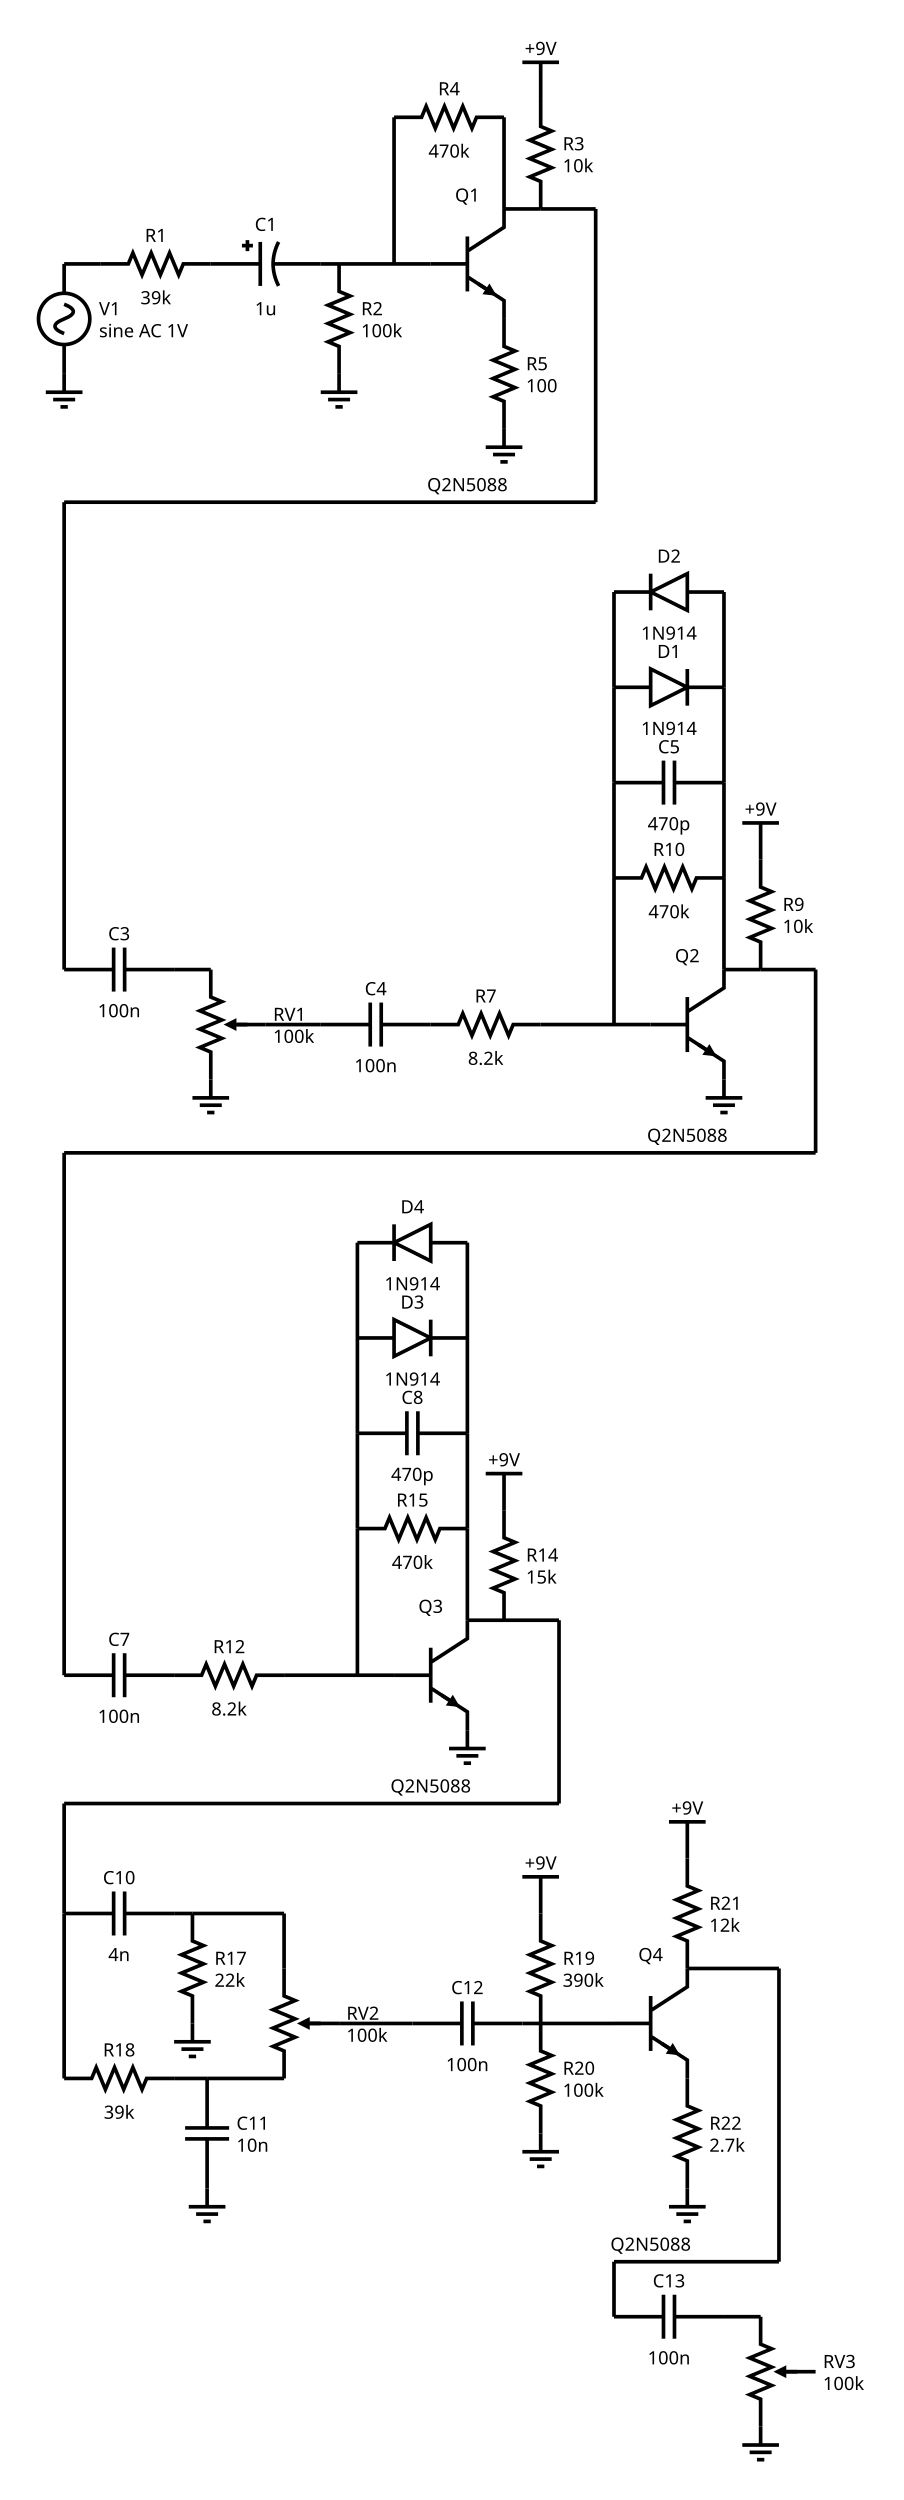
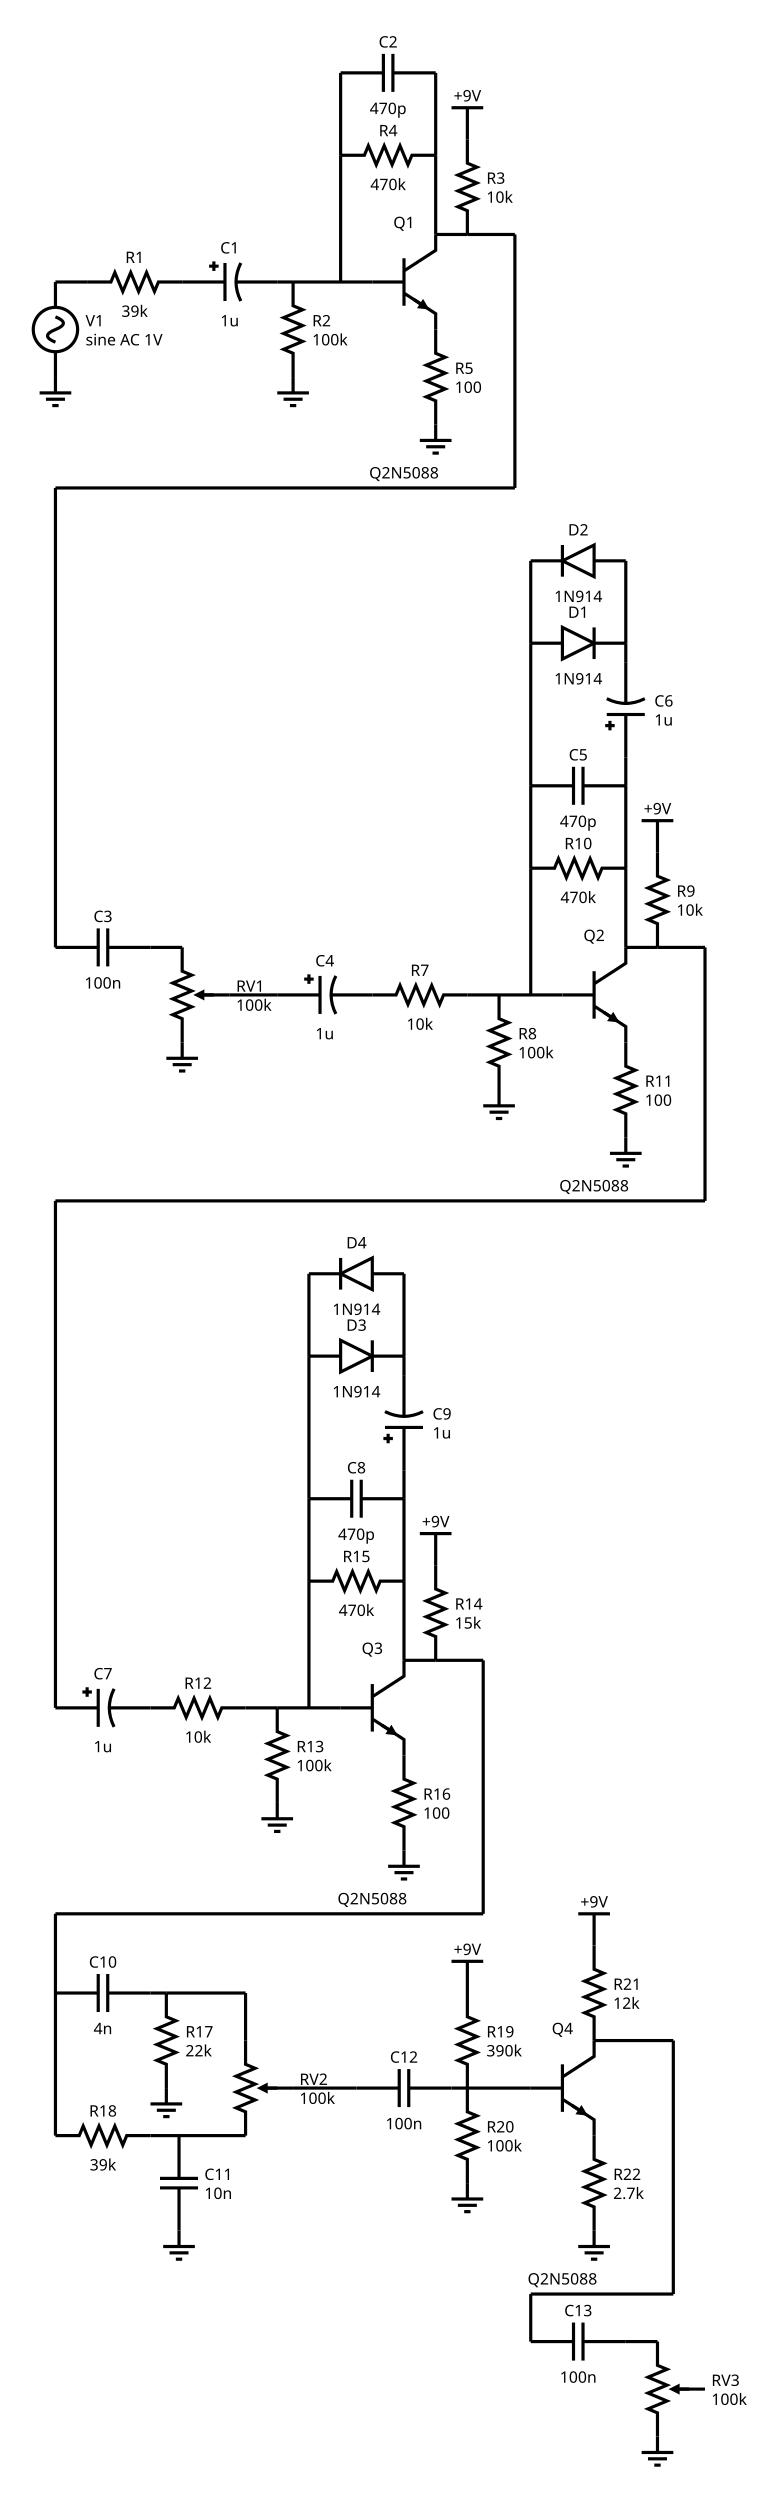
- <svg xmlns="http://www.w3.org/2000/svg" viewBox="-5 -14 493 1364" fill="none" stroke="currentColor" stroke-width="2">
-   <g data-ref="C1" transform="translate(110 130)">
-     <path d="M0 0H27M27 -12V12M37 -12Q31 0 37 12M33 0H60M17 -10H23M20 -13V-7" />
-   </g>
-   <g data-ref="C10" transform="translate(30 1030)">
-     <path d="M0 0H27M33 0H60M27 -12V12M33 -12V12" />
-   </g>
-   <g data-ref="C11" transform="translate(108 1120) rotate(-270)">
-     <path d="M0 0H27M33 0H60M27 -12V12M33 -12V12" />
-   </g>
-   <g transform="translate(108 1180)">
-     <path d="M0 0V10M-10 10H10M-6 14H6M-2 18H2" />
-   </g>
-   <g data-ref="C12" transform="translate(220 1090)">
-     <path d="M0 0H27M33 0H60M27 -12V12M33 -12V12" />
-   </g>
-   <g data-ref="C13" transform="translate(330 1250)">
-     <path d="M0 0H27M33 0H60M27 -12V12M33 -12V12" />
-   </g>
-   <g data-ref="C3" transform="translate(30 515)">
-     <path d="M0 0H27M33 0H60M27 -12V12M33 -12V12" />
-   </g>
-   <g data-ref="C4" transform="translate(170 545)">
-     <path d="M0 0H27M33 0H60M27 -12V12M33 -12V12" />
-   </g>
-   <g data-ref="C5" transform="translate(390 413) rotate(-180)">
-     <path d="M0 0H27M33 0H60M27 -12V12M33 -12V12" />
-   </g>
-   <g data-ref="C7" transform="translate(30 900)">
-     <path d="M0 0H27M33 0H60M27 -12V12M33 -12V12" />
-   </g>
-   <g data-ref="C8" transform="translate(250 768) rotate(-180)">
-     <path d="M0 0H27M33 0H60M27 -12V12M33 -12V12" />
-   </g>
-   <g data-ref="D1" transform="translate(330 361)">
+ <svg xmlns="http://www.w3.org/2000/svg" viewBox="-5 12 493 1578" fill="none" stroke="currentColor" stroke-width="2">
+   <g data-ref="C1" transform="translate(110 190)">
+     <path d="M0 0H27M27 -12V12M37 -12Q31 0 37 12M33 0H60M17 -10H23M20 -13V-7" />
+   </g>
+   <g data-ref="C10" transform="translate(30 1270)">
+     <path d="M0 0H27M33 0H60M27 -12V12M33 -12V12" />
+   </g>
+   <g data-ref="C11" transform="translate(108 1360) rotate(-270)">
+     <path d="M0 0H27M33 0H60M27 -12V12M33 -12V12" />
+   </g>
+   <g transform="translate(108 1420)">
+     <path d="M0 0V10M-10 10H10M-6 14H6M-2 18H2" />
+   </g>
+   <g data-ref="C12" transform="translate(220 1330)">
+     <path d="M0 0H27M33 0H60M27 -12V12M33 -12V12" />
+   </g>
+   <g data-ref="C13" transform="translate(330 1490)">
+     <path d="M0 0H27M33 0H60M27 -12V12M33 -12V12" />
+   </g>
+   <g data-ref="C2" transform="translate(270 58) rotate(-180)">
+     <path d="M0 0H27M33 0H60M27 -12V12M33 -12V12" />
+   </g>
+   <g data-ref="C3" transform="translate(30 610)">
+     <path d="M0 0H27M33 0H60M27 -12V12M33 -12V12" />
+   </g>
+   <g data-ref="C4" transform="translate(170 640)">
+     <path d="M0 0H27M27 -12V12M37 -12Q31 0 37 12M33 0H60M17 -10H23M20 -13V-7" />
+   </g>
+   <g data-ref="C5" transform="translate(390 508) rotate(-180)">
+     <path d="M0 0H27M33 0H60M27 -12V12M33 -12V12" />
+   </g>
+   <g data-ref="C6" transform="translate(390 490) rotate(-90)">
+     <path d="M0 0H27M27 -12V12M37 -12Q31 0 37 12M33 0H60M17 -10H23M20 -13V-7" />
+   </g>
+   <g data-ref="C7" transform="translate(30 1090)">
+     <path d="M0 0H27M27 -12V12M37 -12Q31 0 37 12M33 0H60M17 -10H23M20 -13V-7" />
+   </g>
+   <g data-ref="C8" transform="translate(250 958) rotate(-180)">
+     <path d="M0 0H27M33 0H60M27 -12V12M33 -12V12" />
+   </g>
+   <g data-ref="C9" transform="translate(250 940) rotate(-90)">
+     <path d="M0 0H27M27 -12V12M37 -12Q31 0 37 12M33 0H60M17 -10H23M20 -13V-7" />
+   </g>
+   <g data-ref="D1" transform="translate(330 418)">
    <path d="M0 0H20M40 0H60M20 -10V10L40 0Z M40 -10V10" />
  </g>
-   <g data-ref="D2" transform="translate(390 309) rotate(-180)">
+   <g data-ref="D2" transform="translate(390 366) rotate(-180)">
    <path d="M0 0H20M40 0H60M20 -10V10L40 0Z M40 -10V10" />
  </g>
-   <g data-ref="D3" transform="translate(190 716)">
+   <g data-ref="D3" transform="translate(190 868)">
    <path d="M0 0H20M40 0H60M20 -10V10L40 0Z M40 -10V10" />
  </g>
-   <g data-ref="D4" transform="translate(250 664) rotate(-180)">
+   <g data-ref="D4" transform="translate(250 816) rotate(-180)">
    <path d="M0 0H20M40 0H60M20 -10V10L40 0Z M40 -10V10" />
  </g>
-   <g data-ref="Q1" transform="translate(230 130)">
+   <g data-ref="Q1" transform="translate(230 190)">
    <path d="M0 0H20M20 -15V15M20 -7L40 -20V-30M20 7L40 20V30" />
    <path d="M26 10.9L30.13 13.59" />
    <path fill="currentColor" stroke="none" d="M36 17.4L28.22 16.52L32.04 10.65Z" />
  </g>
-   <g data-ref="Q2" transform="translate(350 545)">
+   <g data-ref="Q2" transform="translate(350 640)">
    <path d="M0 0H20M20 -15V15M20 -7L40 -20V-30M20 7L40 20V30" />
    <path d="M26 10.9L30.13 13.59" />
    <path fill="currentColor" stroke="none" d="M36 17.4L28.22 16.52L32.04 10.65Z" />
  </g>
-   <g transform="translate(390 575)">
-     <path d="M0 0V10M-10 10H10M-6 14H6M-2 18H2" />
-   </g>
-   <g data-ref="Q3" transform="translate(210 900)">
+   <g data-ref="Q3" transform="translate(210 1090)">
    <path d="M0 0H20M20 -15V15M20 -7L40 -20V-30M20 7L40 20V30" />
    <path d="M26 10.9L30.13 13.59" />
    <path fill="currentColor" stroke="none" d="M36 17.4L28.22 16.52L32.04 10.65Z" />
  </g>
-   <g transform="translate(250 930)">
-     <path d="M0 0V10M-10 10H10M-6 14H6M-2 18H2" />
-   </g>
-   <g data-ref="Q4" transform="translate(330 1090)">
+   <g data-ref="Q4" transform="translate(330 1330)">
    <path d="M0 0H20M20 -15V15M20 -7L40 -20V-30M20 7L40 20V30" />
    <path d="M26 10.9L30.13 13.59" />
    <path fill="currentColor" stroke="none" d="M36 17.4L28.22 16.52L32.04 10.65Z" />
  </g>
-   <g data-ref="R1" transform="translate(50 130)">
-     <path d="M0 0H15L17.5 -6L22.5 6L27.5 -6L32.5 6L37.5 -6L42.5 6L45 0H60" />
-   </g>
-   <g data-ref="R10" transform="translate(390 465) rotate(-180)">
-     <path d="M0 0H15L17.5 -6L22.5 6L27.5 -6L32.5 6L37.5 -6L42.5 6L45 0H60" />
-   </g>
-   <g data-ref="R12" transform="translate(90 900)">
-     <path d="M0 0H15L17.5 -6L22.5 6L27.5 -6L32.5 6L37.5 -6L42.5 6L45 0H60" />
-   </g>
-   <g data-ref="R14" transform="translate(270 810) rotate(-270)">
-     <path d="M0 0H15L17.5 -6L22.5 6L27.5 -6L32.5 6L37.5 -6L42.5 6L45 0H60" />
-   </g>
-   <g transform="translate(270 810)">
-     <path d="M0 0V-20M-10 -20H10" />
-   </g>
-   <g data-ref="R15" transform="translate(250 820) rotate(-180)">
-     <path d="M0 0H15L17.5 -6L22.5 6L27.5 -6L32.5 6L37.5 -6L42.5 6L45 0H60" />
-   </g>
-   <g data-ref="R17" transform="translate(100 1030) rotate(-270)">
-     <path d="M0 0H15L17.5 -6L22.5 6L27.5 -6L32.5 6L37.5 -6L42.5 6L45 0H60" />
-   </g>
-   <g transform="translate(100 1090)">
-     <path d="M0 0V10M-10 10H10M-6 14H6M-2 18H2" />
-   </g>
-   <g data-ref="R18" transform="translate(30 1120)">
-     <path d="M0 0H15L17.5 -6L22.5 6L27.5 -6L32.5 6L37.5 -6L42.5 6L45 0H60" />
-   </g>
-   <g data-ref="R19" transform="translate(290 1030) rotate(-270)">
-     <path d="M0 0H15L17.5 -6L22.5 6L27.5 -6L32.5 6L37.5 -6L42.5 6L45 0H60" />
-   </g>
-   <g transform="translate(290 1030)">
-     <path d="M0 0V-20M-10 -20H10" />
-   </g>
-   <g data-ref="R2" transform="translate(180 130) rotate(-270)">
-     <path d="M0 0H15L17.5 -6L22.5 6L27.5 -6L32.5 6L37.5 -6L42.5 6L45 0H60" />
-   </g>
-   <g transform="translate(180 190)">
-     <path d="M0 0V10M-10 10H10M-6 14H6M-2 18H2" />
-   </g>
-   <g data-ref="R20" transform="translate(290 1090) rotate(-270)">
-     <path d="M0 0H15L17.5 -6L22.5 6L27.5 -6L32.5 6L37.5 -6L42.5 6L45 0H60" />
-   </g>
-   <g transform="translate(290 1150)">
-     <path d="M0 0V10M-10 10H10M-6 14H6M-2 18H2" />
-   </g>
-   <g data-ref="R21" transform="translate(370 1000) rotate(-270)">
-     <path d="M0 0H15L17.5 -6L22.5 6L27.5 -6L32.5 6L37.5 -6L42.5 6L45 0H60" />
-   </g>
-   <g transform="translate(370 1000)">
-     <path d="M0 0V-20M-10 -20H10" />
-   </g>
-   <g data-ref="R22" transform="translate(370 1120) rotate(-270)">
-     <path d="M0 0H15L17.5 -6L22.5 6L27.5 -6L32.5 6L37.5 -6L42.5 6L45 0H60" />
-   </g>
-   <g transform="translate(370 1180)">
-     <path d="M0 0V10M-10 10H10M-6 14H6M-2 18H2" />
-   </g>
-   <g data-ref="R3" transform="translate(290 40) rotate(-270)">
-     <path d="M0 0H15L17.5 -6L22.5 6L27.5 -6L32.5 6L37.5 -6L42.5 6L45 0H60" />
-   </g>
-   <g data-ref="R4" transform="translate(270 50) rotate(-180)">
-     <path d="M0 0H15L17.5 -6L22.5 6L27.5 -6L32.5 6L37.5 -6L42.5 6L45 0H60" />
-   </g>
-   <g data-ref="R5" transform="translate(270 160) rotate(-270)">
-     <path d="M0 0H15L17.5 -6L22.5 6L27.5 -6L32.5 6L37.5 -6L42.5 6L45 0H60" />
-   </g>
-   <g transform="translate(270 220)">
-     <path d="M0 0V10M-10 10H10M-6 14H6M-2 18H2" />
-   </g>
-   <g data-ref="R7" transform="translate(230 545)">
-     <path d="M0 0H15L17.5 -6L22.5 6L27.5 -6L32.5 6L37.5 -6L42.5 6L45 0H60" />
-   </g>
-   <g data-ref="R9" transform="translate(410 455) rotate(-270)">
-     <path d="M0 0H15L17.5 -6L22.5 6L27.5 -6L32.5 6L37.5 -6L42.5 6L45 0H60" />
-   </g>
-   <g transform="translate(410 455)">
-     <path d="M0 0V-20M-10 -20H10" />
-   </g>
-   <g data-ref="RV1" transform="translate(110 515) rotate(-270)">
+   <g data-ref="R1" transform="translate(50 190)">
+     <path d="M0 0H15L17.5 -6L22.5 6L27.5 -6L32.5 6L37.5 -6L42.5 6L45 0H60" />
+   </g>
+   <g data-ref="R10" transform="translate(390 560) rotate(-180)">
+     <path d="M0 0H15L17.5 -6L22.5 6L27.5 -6L32.5 6L37.5 -6L42.5 6L45 0H60" />
+   </g>
+   <g data-ref="R11" transform="translate(390 670) rotate(-270)">
+     <path d="M0 0H15L17.5 -6L22.5 6L27.5 -6L32.5 6L37.5 -6L42.5 6L45 0H60" />
+   </g>
+   <g transform="translate(390 730)">
+     <path d="M0 0V10M-10 10H10M-6 14H6M-2 18H2" />
+   </g>
+   <g data-ref="R12" transform="translate(90 1090)">
+     <path d="M0 0H15L17.5 -6L22.5 6L27.5 -6L32.5 6L37.5 -6L42.5 6L45 0H60" />
+   </g>
+   <g data-ref="R13" transform="translate(170 1090) rotate(-270)">
+     <path d="M0 0H15L17.5 -6L22.5 6L27.5 -6L32.5 6L37.5 -6L42.5 6L45 0H60" />
+   </g>
+   <g transform="translate(170 1150)">
+     <path d="M0 0V10M-10 10H10M-6 14H6M-2 18H2" />
+   </g>
+   <g data-ref="R14" transform="translate(270 1000) rotate(-270)">
+     <path d="M0 0H15L17.5 -6L22.5 6L27.5 -6L32.5 6L37.5 -6L42.5 6L45 0H60" />
+   </g>
+   <g transform="translate(270 1000)">
+     <path d="M0 0V-20M-10 -20H10" />
+   </g>
+   <g data-ref="R15" transform="translate(250 1010) rotate(-180)">
+     <path d="M0 0H15L17.5 -6L22.5 6L27.5 -6L32.5 6L37.5 -6L42.5 6L45 0H60" />
+   </g>
+   <g data-ref="R16" transform="translate(250 1120) rotate(-270)">
+     <path d="M0 0H15L17.5 -6L22.5 6L27.5 -6L32.5 6L37.5 -6L42.5 6L45 0H60" />
+   </g>
+   <g transform="translate(250 1180)">
+     <path d="M0 0V10M-10 10H10M-6 14H6M-2 18H2" />
+   </g>
+   <g data-ref="R17" transform="translate(100 1270) rotate(-270)">
+     <path d="M0 0H15L17.5 -6L22.5 6L27.5 -6L32.5 6L37.5 -6L42.5 6L45 0H60" />
+   </g>
+   <g transform="translate(100 1330)">
+     <path d="M0 0V10M-10 10H10M-6 14H6M-2 18H2" />
+   </g>
+   <g data-ref="R18" transform="translate(30 1360)">
+     <path d="M0 0H15L17.5 -6L22.5 6L27.5 -6L32.5 6L37.5 -6L42.5 6L45 0H60" />
+   </g>
+   <g data-ref="R19" transform="translate(290 1270) rotate(-270)">
+     <path d="M0 0H15L17.5 -6L22.5 6L27.5 -6L32.5 6L37.5 -6L42.5 6L45 0H60" />
+   </g>
+   <g transform="translate(290 1270)">
+     <path d="M0 0V-20M-10 -20H10" />
+   </g>
+   <g data-ref="R2" transform="translate(180 190) rotate(-270)">
+     <path d="M0 0H15L17.5 -6L22.5 6L27.5 -6L32.5 6L37.5 -6L42.5 6L45 0H60" />
+   </g>
+   <g transform="translate(180 250)">
+     <path d="M0 0V10M-10 10H10M-6 14H6M-2 18H2" />
+   </g>
+   <g data-ref="R20" transform="translate(290 1330) rotate(-270)">
+     <path d="M0 0H15L17.5 -6L22.5 6L27.5 -6L32.5 6L37.5 -6L42.5 6L45 0H60" />
+   </g>
+   <g transform="translate(290 1390)">
+     <path d="M0 0V10M-10 10H10M-6 14H6M-2 18H2" />
+   </g>
+   <g data-ref="R21" transform="translate(370 1240) rotate(-270)">
+     <path d="M0 0H15L17.5 -6L22.5 6L27.5 -6L32.5 6L37.5 -6L42.5 6L45 0H60" />
+   </g>
+   <g transform="translate(370 1240)">
+     <path d="M0 0V-20M-10 -20H10" />
+   </g>
+   <g data-ref="R22" transform="translate(370 1360) rotate(-270)">
+     <path d="M0 0H15L17.5 -6L22.5 6L27.5 -6L32.5 6L37.5 -6L42.5 6L45 0H60" />
+   </g>
+   <g transform="translate(370 1420)">
+     <path d="M0 0V10M-10 10H10M-6 14H6M-2 18H2" />
+   </g>
+   <g data-ref="R3" transform="translate(290 100) rotate(-270)">
+     <path d="M0 0H15L17.5 -6L22.5 6L27.5 -6L32.5 6L37.5 -6L42.5 6L45 0H60" />
+   </g>
+   <g data-ref="R4" transform="translate(270 110) rotate(-180)">
+     <path d="M0 0H15L17.5 -6L22.5 6L27.5 -6L32.5 6L37.5 -6L42.5 6L45 0H60" />
+   </g>
+   <g data-ref="R5" transform="translate(270 220) rotate(-270)">
+     <path d="M0 0H15L17.5 -6L22.5 6L27.5 -6L32.5 6L37.5 -6L42.5 6L45 0H60" />
+   </g>
+   <g transform="translate(270 280)">
+     <path d="M0 0V10M-10 10H10M-6 14H6M-2 18H2" />
+   </g>
+   <g data-ref="R7" transform="translate(230 640)">
+     <path d="M0 0H15L17.5 -6L22.5 6L27.5 -6L32.5 6L37.5 -6L42.5 6L45 0H60" />
+   </g>
+   <g data-ref="R8" transform="translate(310 640) rotate(-270)">
+     <path d="M0 0H15L17.5 -6L22.5 6L27.5 -6L32.5 6L37.5 -6L42.5 6L45 0H60" />
+   </g>
+   <g transform="translate(310 700)">
+     <path d="M0 0V10M-10 10H10M-6 14H6M-2 18H2" />
+   </g>
+   <g data-ref="R9" transform="translate(410 550) rotate(-270)">
+     <path d="M0 0H15L17.5 -6L22.5 6L27.5 -6L32.5 6L37.5 -6L42.5 6L45 0H60" />
+   </g>
+   <g transform="translate(410 550)">
+     <path d="M0 0V-20M-10 -20H10" />
+   </g>
+   <g data-ref="RV1" transform="translate(110 610) rotate(-270)">
    <path d="M0 0H15L17.5 -6L22.5 6L27.5 -6L32.5 6L37.5 -6L42.5 6L45 0H60M30 -30V-12" />
    <path d="M30 -20L30 -14" />
    <path fill="currentColor" stroke="none" d="M30 -7L26.5 -14L33.5 -14Z" />
  </g>
-   <g transform="translate(110 575)">
-     <path d="M0 0V10M-10 10H10M-6 14H6M-2 18H2" />
-   </g>
-   <g data-ref="RV2" transform="translate(150 1060) rotate(-270)">
+   <g transform="translate(110 670)">
+     <path d="M0 0V10M-10 10H10M-6 14H6M-2 18H2" />
+   </g>
+   <g data-ref="RV2" transform="translate(150 1300) rotate(-270)">
    <path d="M0 0H15L17.5 -6L22.5 6L27.5 -6L32.5 6L37.5 -6L42.5 6L45 0H60M30 -30V-12" />
    <path d="M30 -20L30 -14" />
    <path fill="currentColor" stroke="none" d="M30 -7L26.5 -14L33.5 -14Z" />
  </g>
-   <g data-ref="RV3" transform="translate(410 1250) rotate(-270)">
+   <g data-ref="RV3" transform="translate(410 1490) rotate(-270)">
    <path d="M0 0H15L17.5 -6L22.5 6L27.5 -6L32.5 6L37.5 -6L42.5 6L45 0H60M30 -30V-12" />
    <path d="M30 -20L30 -14" />
    <path fill="currentColor" stroke="none" d="M30 -7L26.5 -14L33.5 -14Z" />
  </g>
-   <g transform="translate(410 1310)">
-     <path d="M0 0V10M-10 10H10M-6 14H6M-2 18H2" />
-   </g>
-   <g data-ref="V1" transform="translate(30 130) rotate(-270)">
+   <g transform="translate(410 1550)">
+     <path d="M0 0V10M-10 10H10M-6 14H6M-2 18H2" />
+   </g>
+   <g data-ref="V1" transform="translate(30 190) rotate(-270)">
    <path d="M0 0H16M44 0H60M22 0Q26 -10 30 0T38 0" />
    <circle cx="30" cy="0" r="14" />
  </g>
-   <g transform="translate(30 190)">
-     <path d="M0 0V10M-10 10H10M-6 14H6M-2 18H2" />
-   </g>
-   <g data-ref="V2" transform="translate(290 40)">
-     <path d="M0 0V-20M-10 -20H10" />
-   </g>
-   <polyline data-net="in" points="30,130 50,130" />
-   <polyline data-net="b1" points="170,130 180,130" />
-   <polyline data-net="b1" points="180,130 230,130" />
-   <polyline data-net="c1" points="270,100 270,50" />
-   <polyline data-net="b1" points="210,50 210,130" />
-   <polyline data-net="c1" points="270,100 290,100" />
-   <polyline data-net="s1" points="90,515 110,515" />
-   <polyline data-net="w1" points="140,545 170,545" />
-   <polyline data-net="b2" points="290,545 350,545" />
-   <polyline data-net="c2" points="390,515 410,515" />
-   <polyline data-net="c2" points="390,515 390,465" />
-   <polyline data-net="c2" points="390,465 390,413" />
-   <polyline data-net="c2" points="390,413 390,361" />
-   <polyline data-net="c2" points="390,361 390,309" />
-   <polyline data-net="b2" points="330,545 330,465" />
-   <polyline data-net="b2" points="330,465 330,413" />
-   <polyline data-net="b2" points="330,413 330,361" />
-   <polyline data-net="b2" points="330,361 330,309" />
-   <polyline data-net="c1" points="320,100 320,260" />
-   <polyline data-net="c1" points="320,260 30,260" />
-   <polyline data-net="c1" points="30,260 30,515" />
-   <polyline data-net="c1" points="290,100 320,100" />
-   <polyline data-net="c2" points="410,515 440,515" />
-   <polyline data-net="c2" points="440,515 440,615" />
-   <polyline data-net="c2" points="440,615 30,615" />
-   <polyline data-net="c2" points="30,615 30,900" />
-   <polyline data-net="b3" points="150,900 210,900" />
-   <polyline data-net="c3" points="250,870 270,870" />
-   <polyline data-net="c3" points="250,870 250,820" />
-   <polyline data-net="c3" points="250,820 250,768" />
-   <polyline data-net="c3" points="250,768 250,716" />
-   <polyline data-net="c3" points="250,716 250,664" />
-   <polyline data-net="b3" points="190,900 190,820" />
-   <polyline data-net="b3" points="190,820 190,768" />
-   <polyline data-net="b3" points="190,768 190,716" />
-   <polyline data-net="b3" points="190,716 190,664" />
-   <polyline data-net="c3" points="270,870 300,870" />
-   <polyline data-net="c3" points="300,870 300,970" />
-   <polyline data-net="c3" points="300,970 30,970" />
-   <polyline data-net="c3" points="30,970 30,1030" />
-   <polyline data-net="c3" points="30,1030 30,1120" />
-   <polyline data-net="h" points="90,1030 100,1030" />
-   <polyline data-net="h" points="100,1030 150,1030" />
-   <polyline data-net="h" points="150,1030 150,1060" />
-   <polyline data-net="l" points="90,1120 108,1120" />
-   <polyline data-net="l" points="108,1120 150,1120" />
-   <polyline data-net="w2" points="180,1090 220,1090" />
-   <polyline data-net="b4" points="280,1090 290,1090" />
-   <polyline data-net="b4" points="290,1090 330,1090" />
-   <polyline data-net="c4" points="370,1060 420,1060" />
-   <polyline data-net="c4" points="420,1060 420,1220" />
-   <polyline data-net="c4" points="420,1220 330,1220" />
-   <polyline data-net="c4" points="330,1220 330,1250" />
-   <polyline data-net="v1" points="390,1250 410,1250" />
+   <g transform="translate(30 250)">
+     <path d="M0 0V10M-10 10H10M-6 14H6M-2 18H2" />
+   </g>
+   <g data-ref="V2" transform="translate(290 100)">
+     <path d="M0 0V-20M-10 -20H10" />
+   </g>
+   <polyline data-net="in" points="30,190 50,190" />
+   <polyline data-net="b1" points="170,190 180,190" />
+   <polyline data-net="b1" points="180,190 230,190" />
+   <polyline data-net="c1" points="270,160 270,110" />
+   <polyline data-net="c1" points="270,110 270,58" />
+   <polyline data-net="b1" points="210,110 210,58" />
+   <polyline data-net="b1" points="210,110 210,190" />
+   <polyline data-net="c1" points="270,160 290,160" />
+   <polyline data-net="s1" points="90,610 110,610" />
+   <polyline data-net="w1" points="140,640 170,640" />
+   <polyline data-net="b2" points="290,640 310,640" />
+   <polyline data-net="b2" points="310,640 350,640" />
+   <polyline data-net="c2" points="390,610 410,610" />
+   <polyline data-net="c2" points="390,610 390,560" />
+   <polyline data-net="c2" points="390,560 390,508" />
+   <polyline data-net="c2" points="390,508 390,490" />
+   <polyline data-net="d2" points="390,430 390,418" />
+   <polyline data-net="d2" points="390,418 390,366" />
+   <polyline data-net="b2" points="330,640 330,560" />
+   <polyline data-net="b2" points="330,560 330,508" />
+   <polyline data-net="b2" points="330,508 330,418" />
+   <polyline data-net="b2" points="330,418 330,366" />
+   <polyline data-net="c1" points="320,160 320,320" />
+   <polyline data-net="c1" points="320,320 30,320" />
+   <polyline data-net="c1" points="30,320 30,610" />
+   <polyline data-net="c1" points="290,160 320,160" />
+   <polyline data-net="c2" points="410,610 440,610" />
+   <polyline data-net="c2" points="440,610 440,770" />
+   <polyline data-net="c2" points="440,770 30,770" />
+   <polyline data-net="c2" points="30,770 30,1090" />
+   <polyline data-net="b3" points="150,1090 170,1090" />
+   <polyline data-net="b3" points="170,1090 210,1090" />
+   <polyline data-net="c3" points="250,1060 270,1060" />
+   <polyline data-net="c3" points="250,1060 250,1010" />
+   <polyline data-net="c3" points="250,1010 250,958" />
+   <polyline data-net="c3" points="250,958 250,940" />
+   <polyline data-net="d3" points="250,880 250,868" />
+   <polyline data-net="d3" points="250,868 250,816" />
+   <polyline data-net="b3" points="190,1090 190,1010" />
+   <polyline data-net="b3" points="190,1010 190,958" />
+   <polyline data-net="b3" points="190,958 190,868" />
+   <polyline data-net="b3" points="190,868 190,816" />
+   <polyline data-net="c3" points="270,1060 300,1060" />
+   <polyline data-net="c3" points="300,1060 300,1220" />
+   <polyline data-net="c3" points="300,1220 30,1220" />
+   <polyline data-net="c3" points="30,1220 30,1270" />
+   <polyline data-net="c3" points="30,1270 30,1360" />
+   <polyline data-net="h" points="90,1270 100,1270" />
+   <polyline data-net="h" points="100,1270 150,1270" />
+   <polyline data-net="h" points="150,1270 150,1300" />
+   <polyline data-net="l" points="90,1360 108,1360" />
+   <polyline data-net="l" points="108,1360 150,1360" />
+   <polyline data-net="w2" points="180,1330 220,1330" />
+   <polyline data-net="b4" points="280,1330 290,1330" />
+   <polyline data-net="b4" points="290,1330 330,1330" />
+   <polyline data-net="c4" points="370,1300 420,1300" />
+   <polyline data-net="c4" points="420,1300 420,1460" />
+   <polyline data-net="c4" points="420,1460 330,1460" />
+   <polyline data-net="c4" points="330,1460 330,1490" />
+   <polyline data-net="v1" points="390,1490 410,1490" />
  <g fill="currentColor" stroke="none" font-family="sans-serif" font-size="10" text-anchor="middle">
-     <text x="140" y="112">C1</text>
-     <text x="140" y="158">1u</text>
-     <text x="60" y="1014">C10</text>
-     <text x="60" y="1056">4n</text>
-     <text x="124" y="1148" text-anchor="start">C11</text>
-     <text x="124" y="1160" text-anchor="start">10n</text>
-     <text x="250" y="1074">C12</text>
-     <text x="250" y="1116">100n</text>
-     <text x="360" y="1234">C13</text>
-     <text x="360" y="1276">100n</text>
-     <text x="60" y="499">C3</text>
-     <text x="60" y="541">100n</text>
-     <text x="200" y="529">C4</text>
-     <text x="200" y="571">100n</text>
-     <text x="360" y="397">C5</text>
-     <text x="360" y="439">470p</text>
-     <text x="60" y="884">C7</text>
-     <text x="60" y="926">100n</text>
-     <text x="220" y="752">C8</text>
-     <text x="220" y="794">470p</text>
-     <text x="360" y="345">D1</text>
-     <text x="360" y="387">1N914</text>
-     <text x="360" y="293">D2</text>
-     <text x="360" y="335">1N914</text>
-     <text x="220" y="700">D3</text>
-     <text x="220" y="742">1N914</text>
-     <text x="220" y="648">D4</text>
-     <text x="220" y="690">1N914</text>
-     <text x="250" y="96">Q1</text>
-     <text x="250" y="254">Q2N5088</text>
-     <text x="370" y="511">Q2</text>
-     <text x="370" y="609">Q2N5088</text>
-     <text x="230" y="866">Q3</text>
-     <text x="230" y="964">Q2N5088</text>
-     <text x="350" y="1056">Q4</text>
-     <text x="350" y="1214">Q2N5088</text>
-     <text x="80" y="118">R1</text>
-     <text x="80" y="152">39k</text>
-     <text x="360" y="453">R10</text>
-     <text x="360" y="487">470k</text>
-     <text x="120" y="888">R12</text>
-     <text x="120" y="922">8.2k</text>
-     <text x="270" y="786">+9V</text>
-     <text x="282" y="838" text-anchor="start">R14</text>
-     <text x="282" y="850" text-anchor="start">15k</text>
-     <text x="220" y="808">R15</text>
-     <text x="220" y="842">470k</text>
-     <text x="112" y="1058" text-anchor="start">R17</text>
-     <text x="112" y="1070" text-anchor="start">22k</text>
-     <text x="60" y="1108">R18</text>
-     <text x="60" y="1142">39k</text>
-     <text x="290" y="1006">+9V</text>
-     <text x="302" y="1058" text-anchor="start">R19</text>
-     <text x="302" y="1070" text-anchor="start">390k</text>
-     <text x="192" y="158" text-anchor="start">R2</text>
-     <text x="192" y="170" text-anchor="start">100k</text>
-     <text x="302" y="1118" text-anchor="start">R20</text>
-     <text x="302" y="1130" text-anchor="start">100k</text>
-     <text x="370" y="976">+9V</text>
-     <text x="382" y="1028" text-anchor="start">R21</text>
-     <text x="382" y="1040" text-anchor="start">12k</text>
-     <text x="382" y="1148" text-anchor="start">R22</text>
-     <text x="382" y="1160" text-anchor="start">2.7k</text>
-     <text x="302" y="68" text-anchor="start">R3</text>
-     <text x="302" y="80" text-anchor="start">10k</text>
-     <text x="240" y="38">R4</text>
-     <text x="240" y="72">470k</text>
-     <text x="282" y="188" text-anchor="start">R5</text>
-     <text x="282" y="200" text-anchor="start">100</text>
-     <text x="260" y="533">R7</text>
-     <text x="260" y="567">8.2k</text>
-     <text x="410" y="431">+9V</text>
-     <text x="422" y="483" text-anchor="start">R9</text>
-     <text x="422" y="495" text-anchor="start">10k</text>
-     <text x="144" y="543" text-anchor="start">RV1</text>
-     <text x="144" y="555" text-anchor="start">100k</text>
-     <text x="184" y="1088" text-anchor="start">RV2</text>
-     <text x="184" y="1100" text-anchor="start">100k</text>
-     <text x="444" y="1278" text-anchor="start">RV3</text>
-     <text x="444" y="1290" text-anchor="start">100k</text>
-     <text x="49" y="158" text-anchor="start">V1</text>
-     <text x="49" y="170" text-anchor="start">sine AC 1V</text>
-     <text x="290" y="16">+9V</text>
+     <text x="140" y="172">C1</text>
+     <text x="140" y="218">1u</text>
+     <text x="60" y="1254">C10</text>
+     <text x="60" y="1296">4n</text>
+     <text x="124" y="1388" text-anchor="start">C11</text>
+     <text x="124" y="1400" text-anchor="start">10n</text>
+     <text x="250" y="1314">C12</text>
+     <text x="250" y="1356">100n</text>
+     <text x="360" y="1474">C13</text>
+     <text x="360" y="1516">100n</text>
+     <text x="240" y="42">C2</text>
+     <text x="240" y="84">470p</text>
+     <text x="60" y="594">C3</text>
+     <text x="60" y="636">100n</text>
+     <text x="200" y="622">C4</text>
+     <text x="200" y="668">1u</text>
+     <text x="360" y="492">C5</text>
+     <text x="360" y="534">470p</text>
+     <text x="408" y="458" text-anchor="start">C6</text>
+     <text x="408" y="470" text-anchor="start">1u</text>
+     <text x="60" y="1072">C7</text>
+     <text x="60" y="1118">1u</text>
+     <text x="220" y="942">C8</text>
+     <text x="220" y="984">470p</text>
+     <text x="268" y="908" text-anchor="start">C9</text>
+     <text x="268" y="920" text-anchor="start">1u</text>
+     <text x="360" y="402">D1</text>
+     <text x="360" y="444">1N914</text>
+     <text x="360" y="350">D2</text>
+     <text x="360" y="392">1N914</text>
+     <text x="220" y="852">D3</text>
+     <text x="220" y="894">1N914</text>
+     <text x="220" y="800">D4</text>
+     <text x="220" y="842">1N914</text>
+     <text x="250" y="156">Q1</text>
+     <text x="250" y="314">Q2N5088</text>
+     <text x="370" y="606">Q2</text>
+     <text x="370" y="764">Q2N5088</text>
+     <text x="230" y="1056">Q3</text>
+     <text x="230" y="1214">Q2N5088</text>
+     <text x="350" y="1296">Q4</text>
+     <text x="350" y="1454">Q2N5088</text>
+     <text x="80" y="178">R1</text>
+     <text x="80" y="212">39k</text>
+     <text x="360" y="548">R10</text>
+     <text x="360" y="582">470k</text>
+     <text x="402" y="698" text-anchor="start">R11</text>
+     <text x="402" y="710" text-anchor="start">100</text>
+     <text x="120" y="1078">R12</text>
+     <text x="120" y="1112">10k</text>
+     <text x="182" y="1118" text-anchor="start">R13</text>
+     <text x="182" y="1130" text-anchor="start">100k</text>
+     <text x="270" y="976">+9V</text>
+     <text x="282" y="1028" text-anchor="start">R14</text>
+     <text x="282" y="1040" text-anchor="start">15k</text>
+     <text x="220" y="998">R15</text>
+     <text x="220" y="1032">470k</text>
+     <text x="262" y="1148" text-anchor="start">R16</text>
+     <text x="262" y="1160" text-anchor="start">100</text>
+     <text x="112" y="1298" text-anchor="start">R17</text>
+     <text x="112" y="1310" text-anchor="start">22k</text>
+     <text x="60" y="1348">R18</text>
+     <text x="60" y="1382">39k</text>
+     <text x="290" y="1246">+9V</text>
+     <text x="302" y="1298" text-anchor="start">R19</text>
+     <text x="302" y="1310" text-anchor="start">390k</text>
+     <text x="192" y="218" text-anchor="start">R2</text>
+     <text x="192" y="230" text-anchor="start">100k</text>
+     <text x="302" y="1358" text-anchor="start">R20</text>
+     <text x="302" y="1370" text-anchor="start">100k</text>
+     <text x="370" y="1216">+9V</text>
+     <text x="382" y="1268" text-anchor="start">R21</text>
+     <text x="382" y="1280" text-anchor="start">12k</text>
+     <text x="382" y="1388" text-anchor="start">R22</text>
+     <text x="382" y="1400" text-anchor="start">2.7k</text>
+     <text x="302" y="128" text-anchor="start">R3</text>
+     <text x="302" y="140" text-anchor="start">10k</text>
+     <text x="240" y="98">R4</text>
+     <text x="240" y="132">470k</text>
+     <text x="282" y="248" text-anchor="start">R5</text>
+     <text x="282" y="260" text-anchor="start">100</text>
+     <text x="260" y="628">R7</text>
+     <text x="260" y="662">10k</text>
+     <text x="322" y="668" text-anchor="start">R8</text>
+     <text x="322" y="680" text-anchor="start">100k</text>
+     <text x="410" y="526">+9V</text>
+     <text x="422" y="578" text-anchor="start">R9</text>
+     <text x="422" y="590" text-anchor="start">10k</text>
+     <text x="144" y="638" text-anchor="start">RV1</text>
+     <text x="144" y="650" text-anchor="start">100k</text>
+     <text x="184" y="1328" text-anchor="start">RV2</text>
+     <text x="184" y="1340" text-anchor="start">100k</text>
+     <text x="444" y="1518" text-anchor="start">RV3</text>
+     <text x="444" y="1530" text-anchor="start">100k</text>
+     <text x="49" y="218" text-anchor="start">V1</text>
+     <text x="49" y="230" text-anchor="start">sine AC 1V</text>
+     <text x="290" y="76">+9V</text>
  </g>
</svg>
